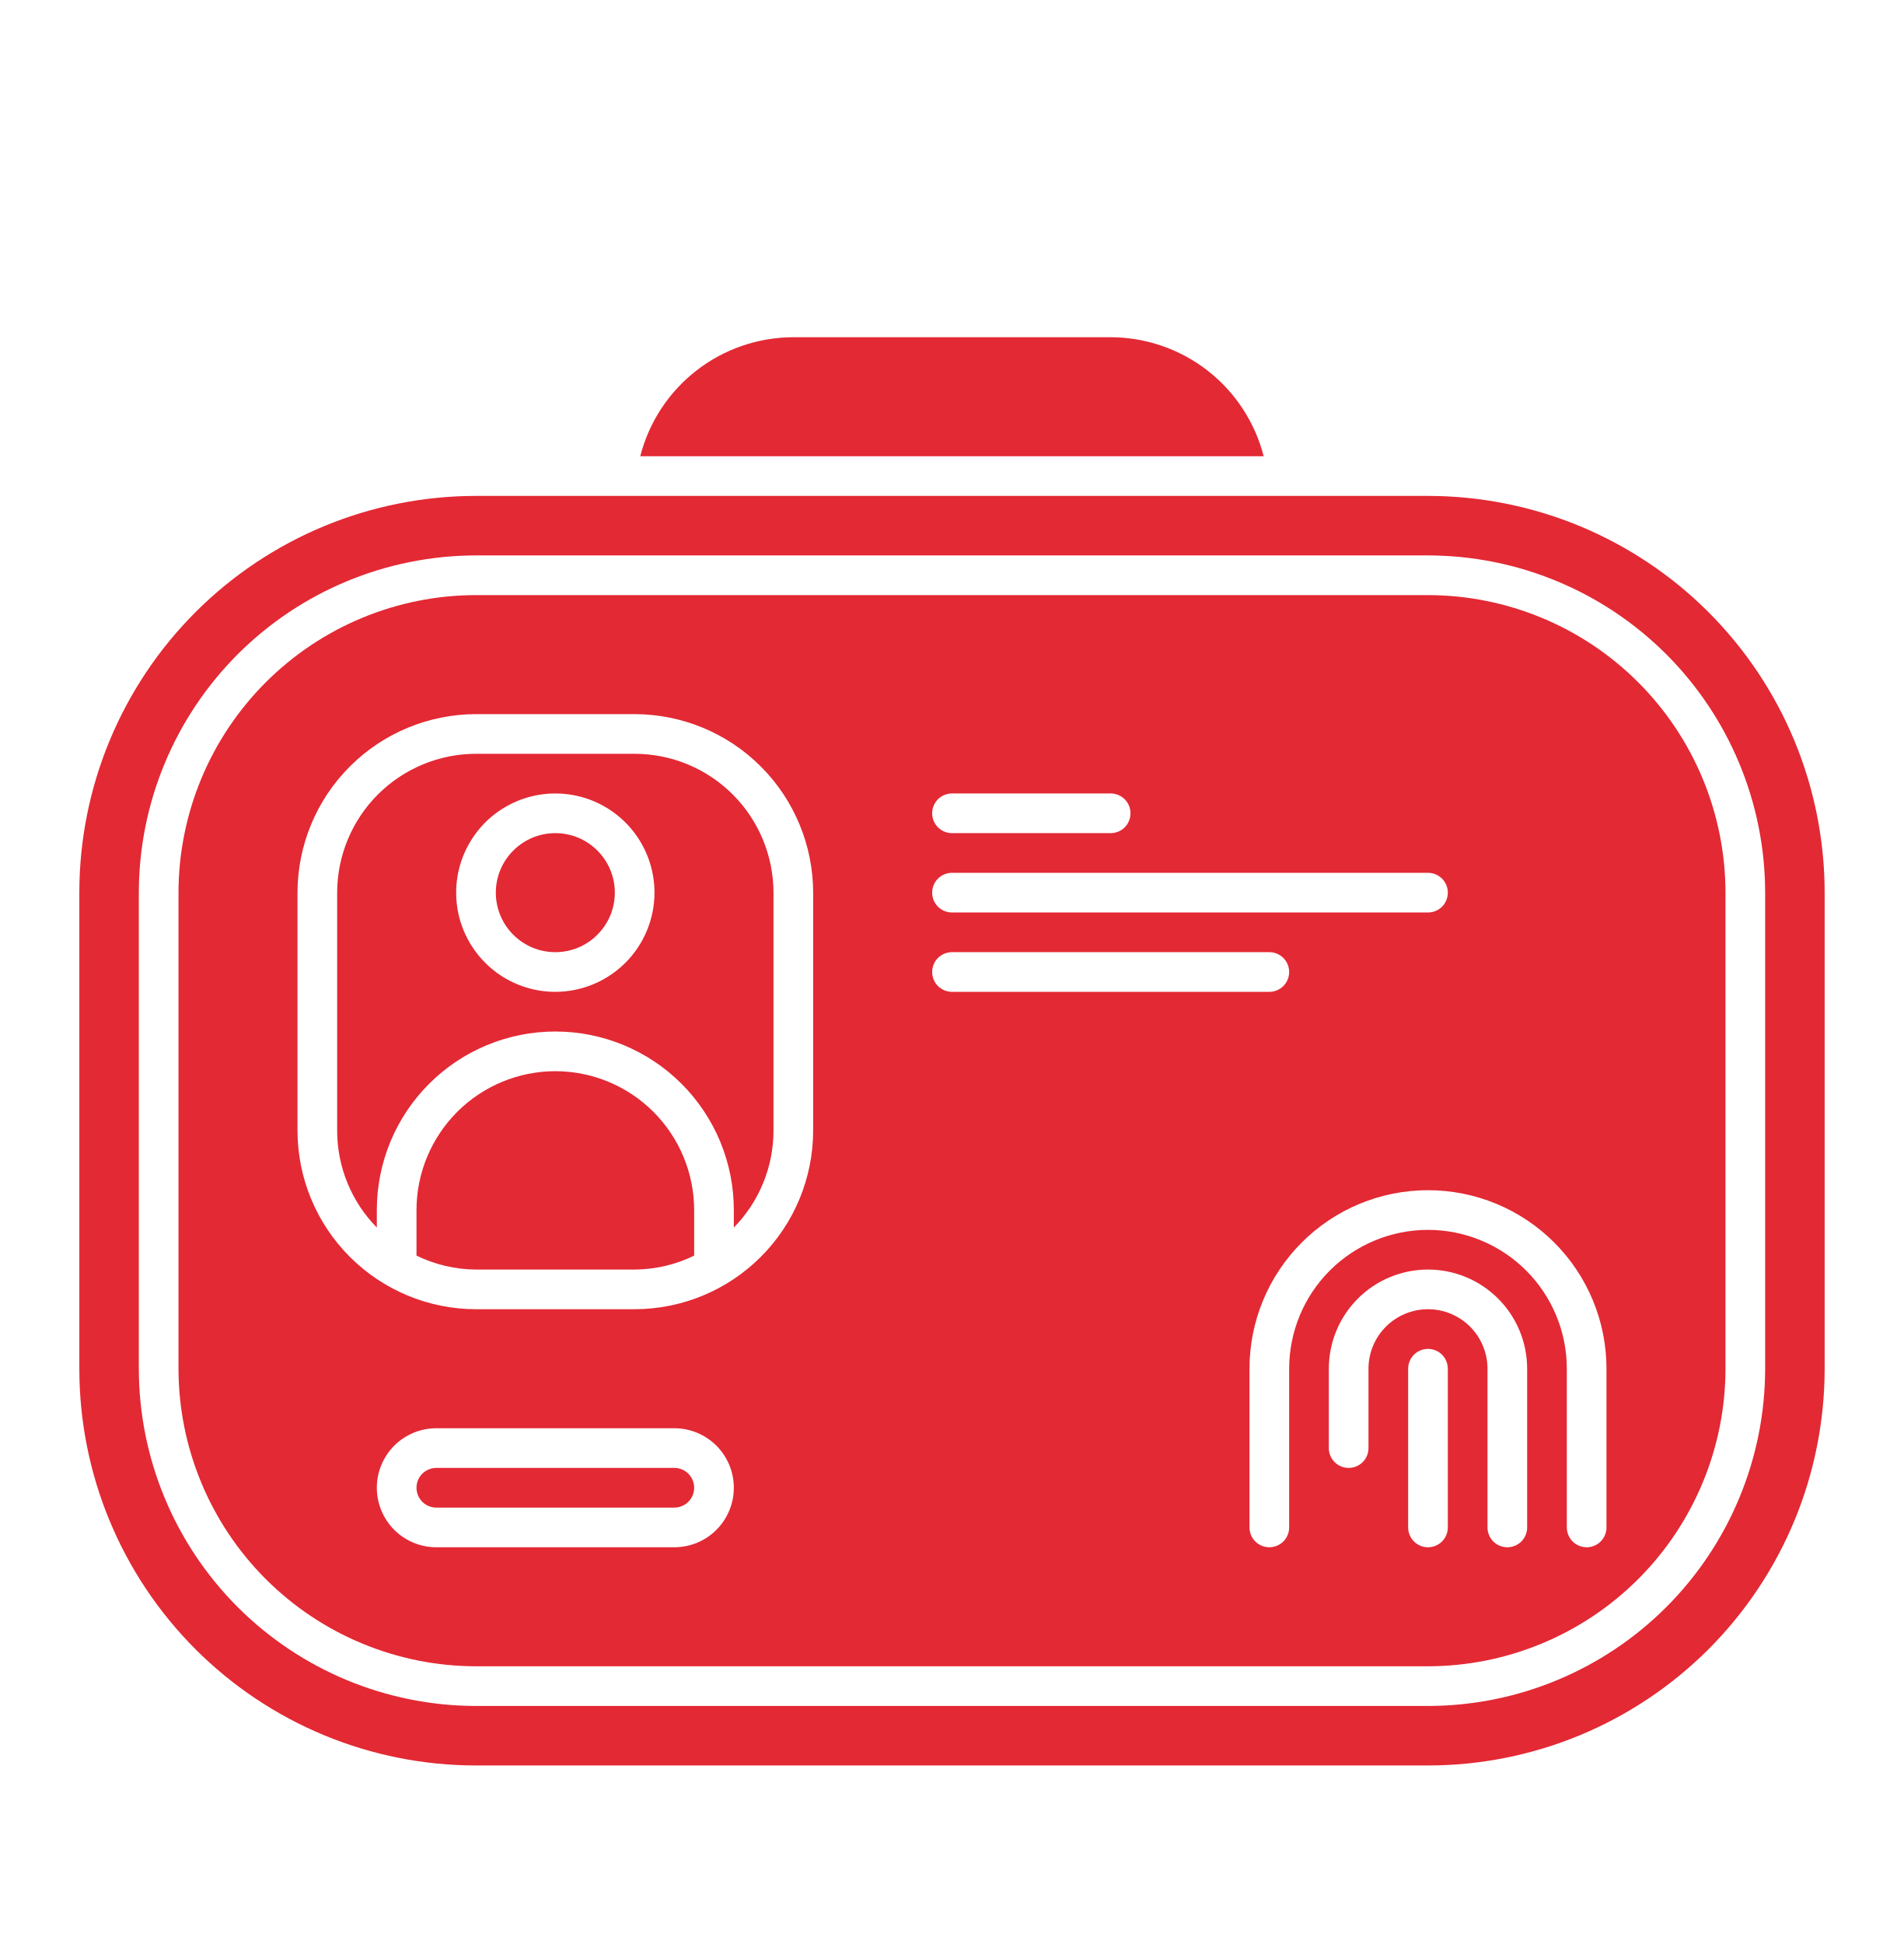
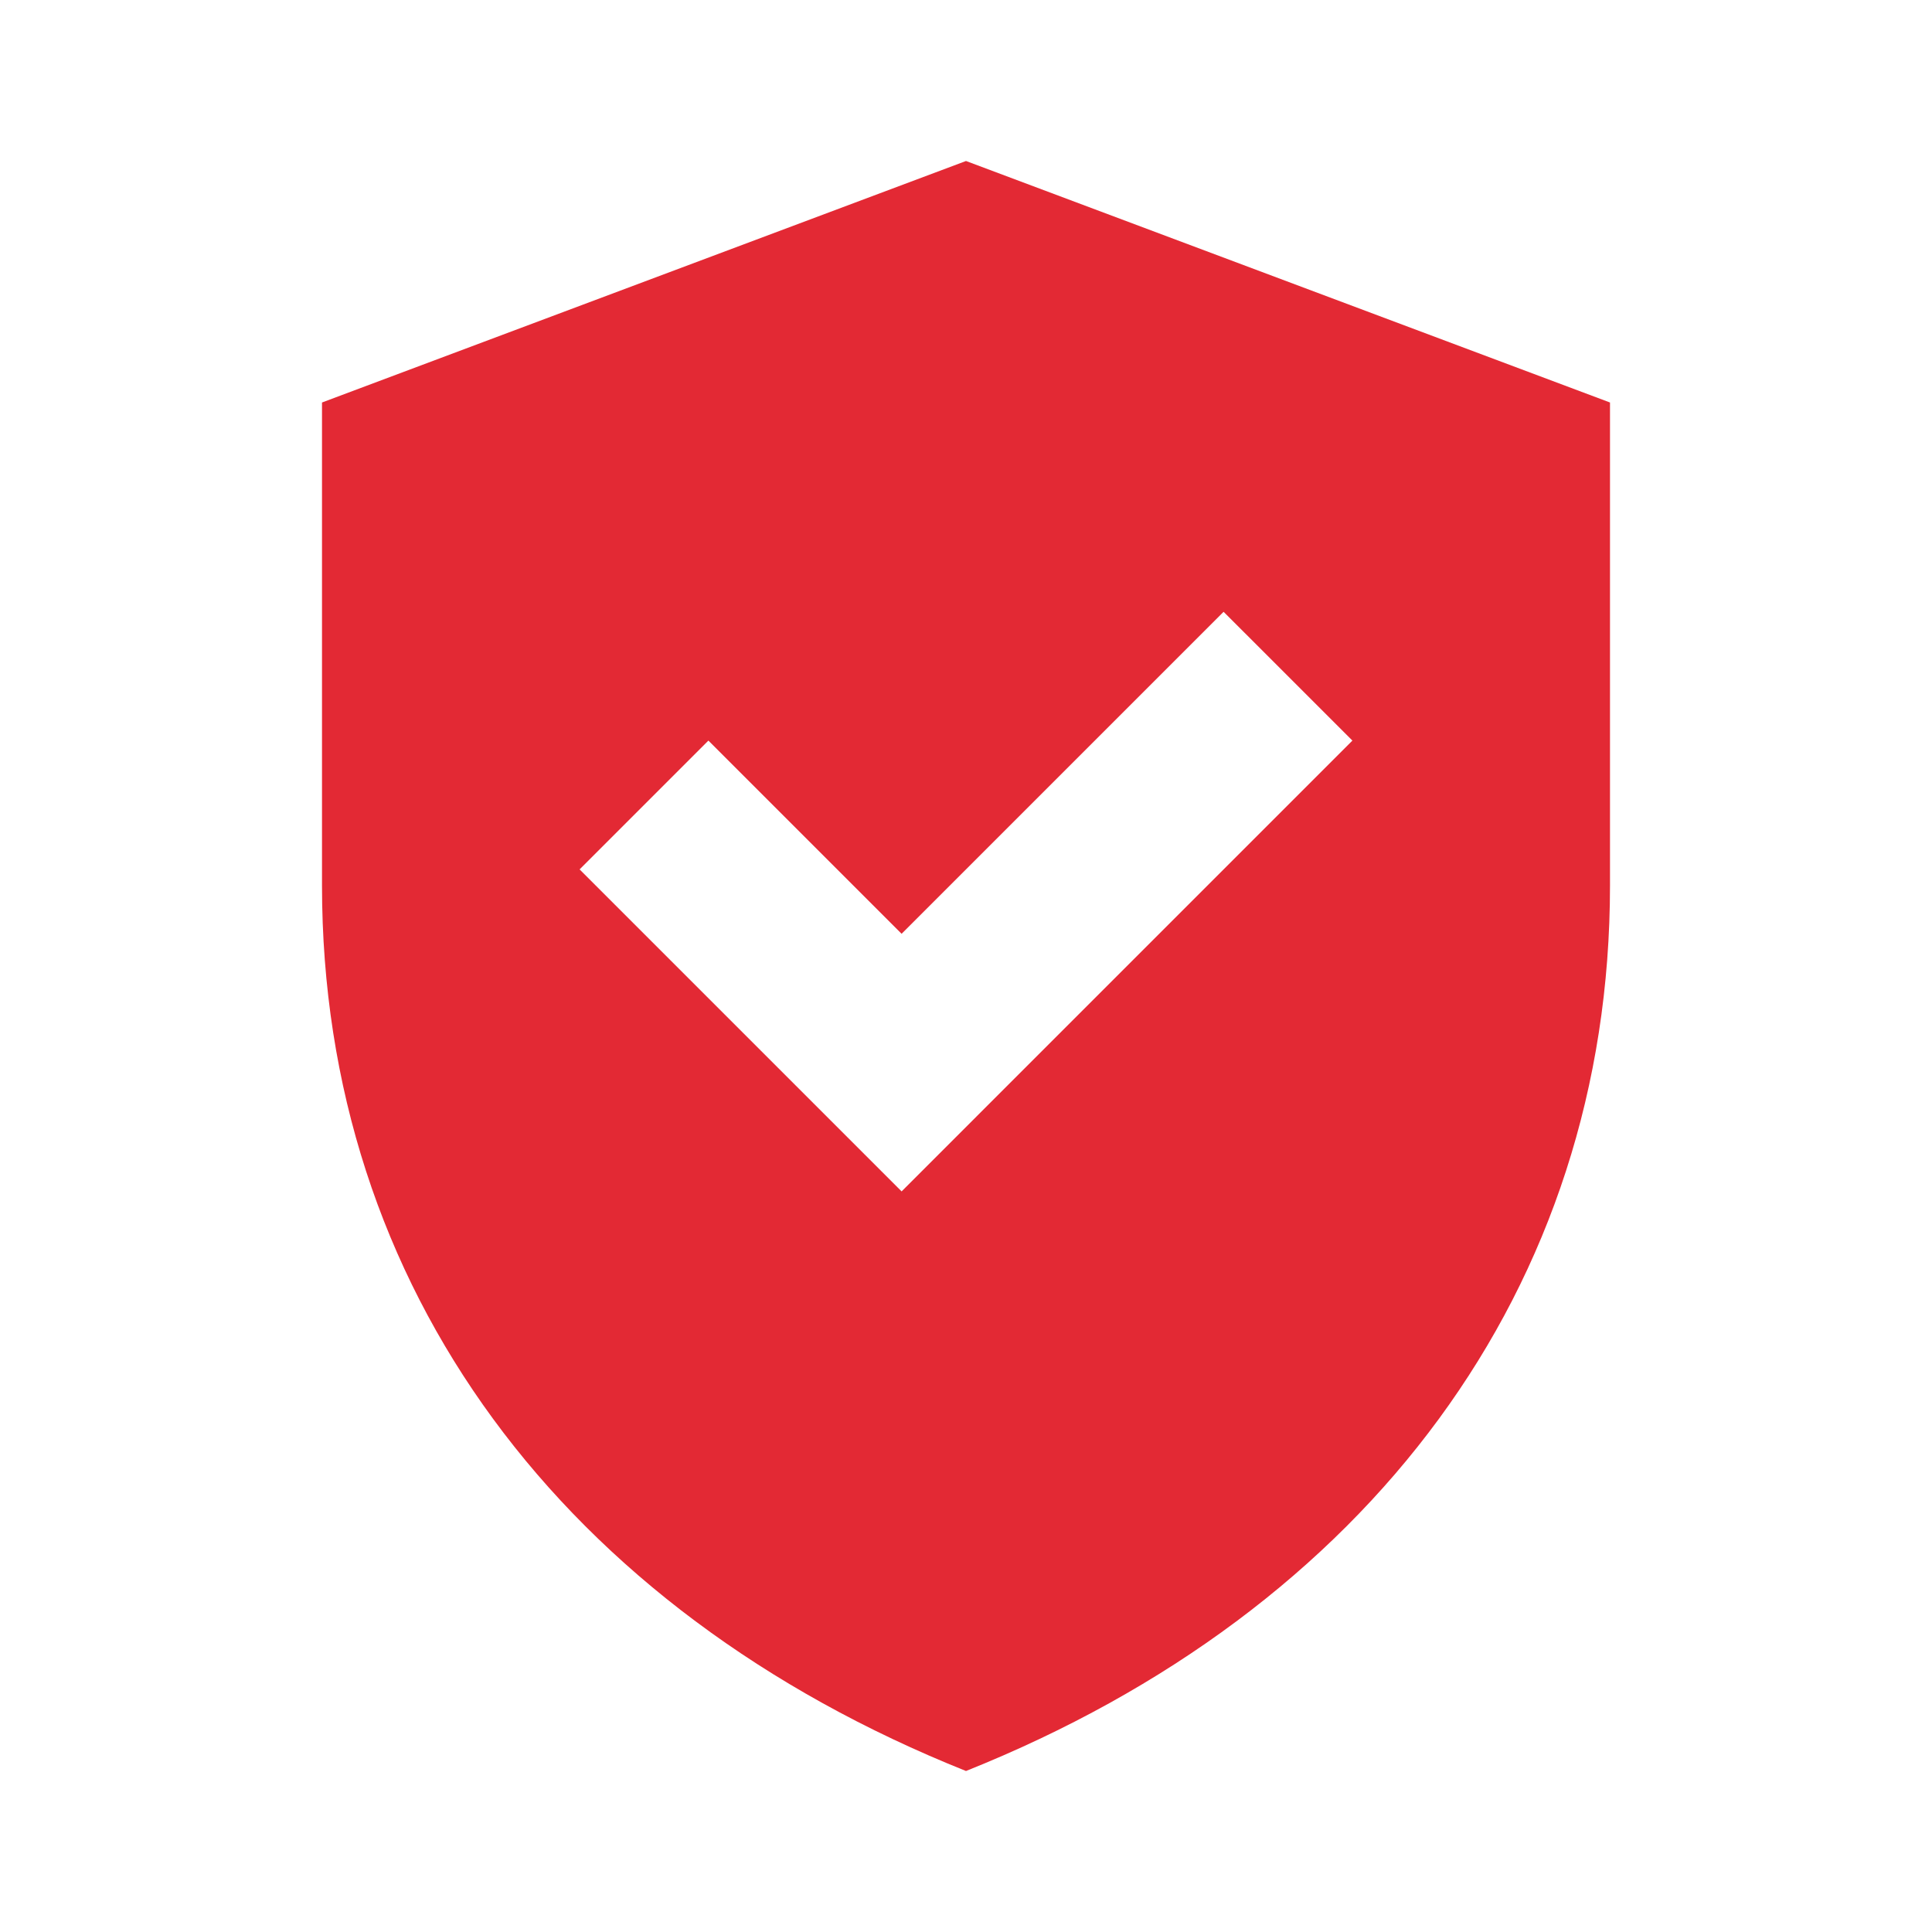
- <svg xmlns="http://www.w3.org/2000/svg" width="48" height="49" viewBox="0 0 48 49" fill="none">
-   <path d="M14 27C13.072 27.001 12.182 27.37 11.526 28.026C10.87 28.683 10.501 29.572 10.5 30.5V31.649C10.967 31.877 11.48 31.997 12 32H16C16.52 31.997 17.033 31.877 17.5 31.649V30.5C17.499 29.572 17.13 28.683 16.474 28.026C15.818 27.37 14.928 27.001 14 27Z" fill="#E32934" />
-   <path d="M36 12.5H12C10.687 12.5 9.386 12.759 8.173 13.261C6.96 13.764 5.858 14.5 4.929 15.429C3.054 17.304 2 19.848 2 22.5V34.5C2 37.152 3.054 39.696 4.929 41.571C5.858 42.5 6.96 43.236 8.173 43.739C9.386 44.241 10.687 44.5 12 44.5H36C37.313 44.5 38.614 44.241 39.827 43.739C41.04 43.236 42.142 42.5 43.071 41.571C44 40.642 44.736 39.54 45.239 38.327C45.741 37.114 46 35.813 46 34.5V22.5C46 21.187 45.741 19.886 45.239 18.673C44.736 17.46 44 16.358 43.071 15.429C42.142 14.5 41.04 13.764 39.827 13.261C38.614 12.759 37.313 12.5 36 12.5ZM44.5 34.5C44.498 36.754 43.601 38.914 42.008 40.508C40.414 42.101 38.254 42.998 36 43H12C9.746 42.998 7.586 42.101 5.992 40.508C4.399 38.914 3.502 36.754 3.5 34.5V22.5C3.502 20.246 4.399 18.086 5.992 16.492C7.586 14.899 9.746 14.002 12 14H36C38.254 14.002 40.414 14.899 42.008 16.492C43.601 18.086 44.498 20.246 44.5 22.5V34.5Z" fill="#E32934" />
-   <path d="M17 37H11C10.867 37 10.74 37.053 10.646 37.146C10.553 37.24 10.5 37.367 10.5 37.5C10.5 37.633 10.553 37.76 10.646 37.854C10.74 37.947 10.867 38 11 38H17C17.133 38 17.26 37.947 17.354 37.854C17.447 37.76 17.5 37.633 17.5 37.5C17.5 37.367 17.447 37.24 17.354 37.146C17.26 37.053 17.133 37 17 37Z" fill="#E32934" />
-   <path d="M16 19H12C11.072 19.001 10.182 19.37 9.526 20.026C8.87 20.683 8.501 21.572 8.5 22.5V28.5C8.5 29.413 8.86 30.29 9.5 30.942V30.5C9.5 29.306 9.974 28.162 10.818 27.318C11.662 26.474 12.806 26 14 26C15.194 26 16.338 26.474 17.182 27.318C18.026 28.162 18.5 29.306 18.5 30.5V30.942C19.14 30.29 19.5 29.413 19.5 28.5V22.5C19.499 21.572 19.13 20.683 18.474 20.026C17.817 19.37 16.928 19.001 16 19ZM14 25C13.505 25 13.022 24.853 12.611 24.579C12.2 24.304 11.88 23.913 11.69 23.457C11.501 23 11.452 22.497 11.548 22.012C11.645 21.527 11.883 21.082 12.232 20.732C12.582 20.383 13.027 20.145 13.512 20.048C13.997 19.952 14.5 20.001 14.957 20.19C15.414 20.38 15.804 20.7 16.079 21.111C16.353 21.522 16.5 22.006 16.5 22.5C16.499 23.163 16.236 23.798 15.767 24.267C15.298 24.736 14.663 24.999 14 25Z" fill="#E32934" />
-   <path d="M14 24C14.828 24 15.5 23.328 15.5 22.5C15.5 21.672 14.828 21 14 21C13.172 21 12.5 21.672 12.5 22.5C12.5 23.328 13.172 24 14 24Z" fill="#E32934" />
-   <path d="M36 15H12C10.012 15.002 8.105 15.793 6.699 17.199C5.293 18.605 4.502 20.512 4.5 22.5V34.5C4.502 36.488 5.293 38.395 6.699 39.801C8.105 41.206 10.012 41.998 12 42H36C37.988 41.998 39.895 41.206 41.301 39.801C42.706 38.395 43.498 36.488 43.5 34.5V22.5C43.498 20.512 42.706 18.605 41.301 17.199C39.895 15.793 37.988 15.002 36 15ZM24 20H28C28.133 20 28.26 20.053 28.354 20.146C28.447 20.24 28.5 20.367 28.5 20.5C28.5 20.633 28.447 20.76 28.354 20.854C28.26 20.947 28.133 21 28 21H24C23.867 21 23.74 20.947 23.646 20.854C23.553 20.76 23.5 20.633 23.5 20.5C23.5 20.367 23.553 20.24 23.646 20.146C23.74 20.053 23.867 20 24 20ZM24 22H36C36.133 22 36.26 22.053 36.354 22.146C36.447 22.24 36.5 22.367 36.5 22.5C36.5 22.633 36.447 22.76 36.354 22.854C36.26 22.947 36.133 23 36 23H24C23.867 23 23.74 22.947 23.646 22.854C23.553 22.76 23.5 22.633 23.5 22.5C23.5 22.367 23.553 22.24 23.646 22.146C23.74 22.053 23.867 22 24 22ZM17 39H11C10.602 39 10.221 38.842 9.939 38.561C9.658 38.279 9.5 37.898 9.5 37.5C9.5 37.102 9.658 36.721 9.939 36.439C10.221 36.158 10.602 36 11 36H17C17.398 36 17.779 36.158 18.061 36.439C18.342 36.721 18.5 37.102 18.5 37.5C18.5 37.898 18.342 38.279 18.061 38.561C17.779 38.842 17.398 39 17 39ZM20.5 28.5C20.498 29.693 20.024 30.837 19.18 31.68C18.337 32.524 17.193 32.998 16 33H12C10.807 32.998 9.663 32.524 8.82 31.68C7.976 30.837 7.502 29.693 7.5 28.5V22.5C7.502 21.307 7.976 20.163 8.82 19.32C9.663 18.476 10.807 18.002 12 18H16C17.193 18.002 18.337 18.476 19.18 19.32C20.024 20.163 20.498 21.307 20.5 22.5V28.5ZM23.5 24.5C23.5 24.367 23.553 24.24 23.646 24.146C23.74 24.053 23.867 24 24 24H32C32.133 24 32.26 24.053 32.354 24.146C32.447 24.24 32.5 24.367 32.5 24.5C32.5 24.633 32.447 24.76 32.354 24.854C32.26 24.947 32.133 25 32 25H24C23.867 25 23.74 24.947 23.646 24.854C23.553 24.76 23.5 24.633 23.5 24.5ZM36.5 38.5C36.5 38.633 36.447 38.76 36.354 38.854C36.26 38.947 36.133 39 36 39C35.867 39 35.74 38.947 35.646 38.854C35.553 38.76 35.5 38.633 35.5 38.5V34.5C35.5 34.367 35.553 34.24 35.646 34.146C35.74 34.053 35.867 34 36 34C36.133 34 36.26 34.053 36.354 34.146C36.447 34.24 36.5 34.367 36.5 34.5V38.5ZM38.5 38.5C38.5 38.633 38.447 38.76 38.354 38.854C38.26 38.947 38.133 39 38 39C37.867 39 37.74 38.947 37.646 38.854C37.553 38.76 37.5 38.633 37.5 38.5V34.5C37.5 34.102 37.342 33.721 37.061 33.439C36.779 33.158 36.398 33 36 33C35.602 33 35.221 33.158 34.939 33.439C34.658 33.721 34.5 34.102 34.5 34.5V36.5C34.5 36.633 34.447 36.76 34.354 36.854C34.26 36.947 34.133 37 34 37C33.867 37 33.74 36.947 33.646 36.854C33.553 36.76 33.5 36.633 33.5 36.5V34.5C33.5 33.837 33.763 33.201 34.232 32.732C34.701 32.263 35.337 32 36 32C36.663 32 37.299 32.263 37.768 32.732C38.237 33.201 38.5 33.837 38.5 34.5V38.5ZM40.5 38.5C40.5 38.633 40.447 38.76 40.354 38.854C40.26 38.947 40.133 39 40 39C39.867 39 39.74 38.947 39.646 38.854C39.553 38.76 39.5 38.633 39.5 38.5V34.5C39.5 33.572 39.131 32.681 38.475 32.025C37.819 31.369 36.928 31 36 31C35.072 31 34.181 31.369 33.525 32.025C32.869 32.681 32.5 33.572 32.5 34.5V38.5C32.5 38.633 32.447 38.76 32.354 38.854C32.26 38.947 32.133 39 32 39C31.867 39 31.74 38.947 31.646 38.854C31.553 38.76 31.5 38.633 31.5 38.5V34.5C31.5 33.306 31.974 32.162 32.818 31.318C33.662 30.474 34.806 30 36 30C37.194 30 38.338 30.474 39.182 31.318C40.026 32.162 40.5 33.306 40.5 34.5V38.5Z" fill="#E32934" />
-   <path d="M27.999 8.5H19.999C19.114 8.502 18.255 8.797 17.557 9.34C16.858 9.883 16.36 10.643 16.141 11.5H31.858C31.638 10.643 31.14 9.883 30.442 9.34C29.743 8.797 28.884 8.502 27.999 8.5Z" fill="#E32934" />
+ <svg xmlns="http://www.w3.org/2000/svg" width="48" height="48" viewBox="0 0 48 48" fill="none">
+   <path fill-rule="evenodd" clip-rule="evenodd" d="M24 4L8 10V22C8 32 14 40 24 44C34 40 40 32 40 22V10L24 4ZM33.6 18.4L22.4 29.6L14.4 21.6L17.6 18.4L22.4 23.2L30.4 15.2L33.6 18.4Z" fill="#E32934" />
</svg>
